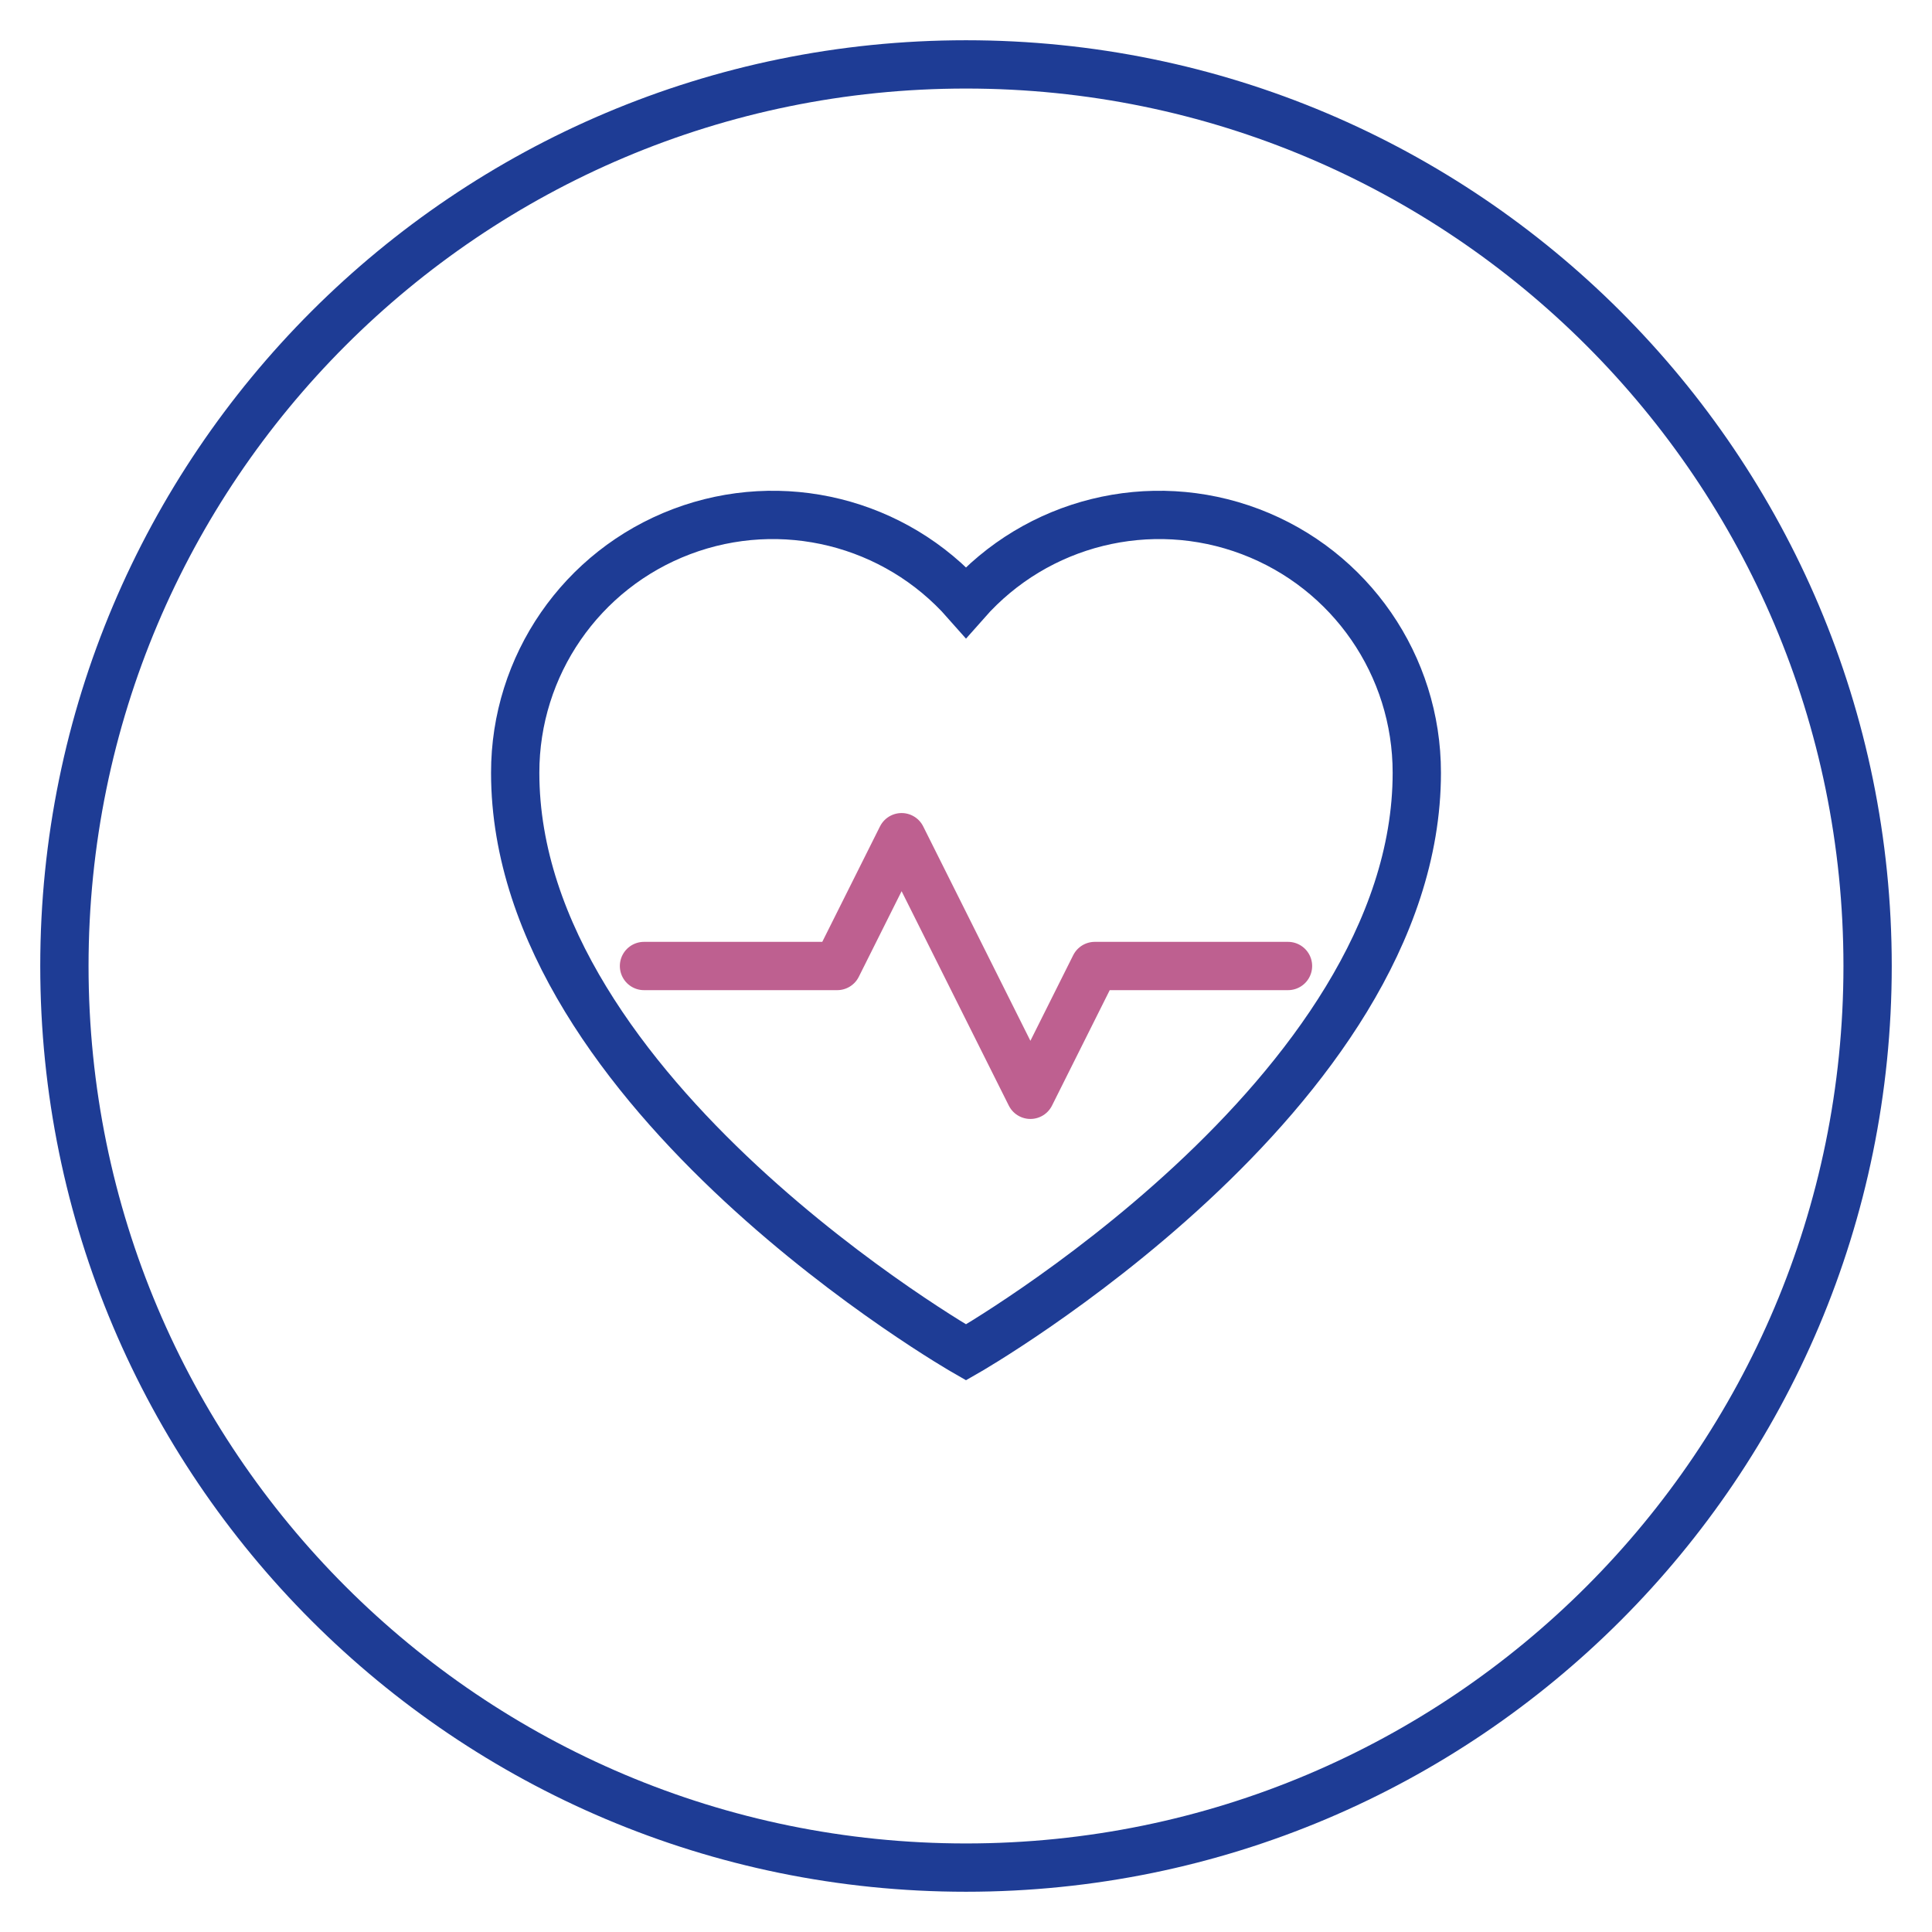
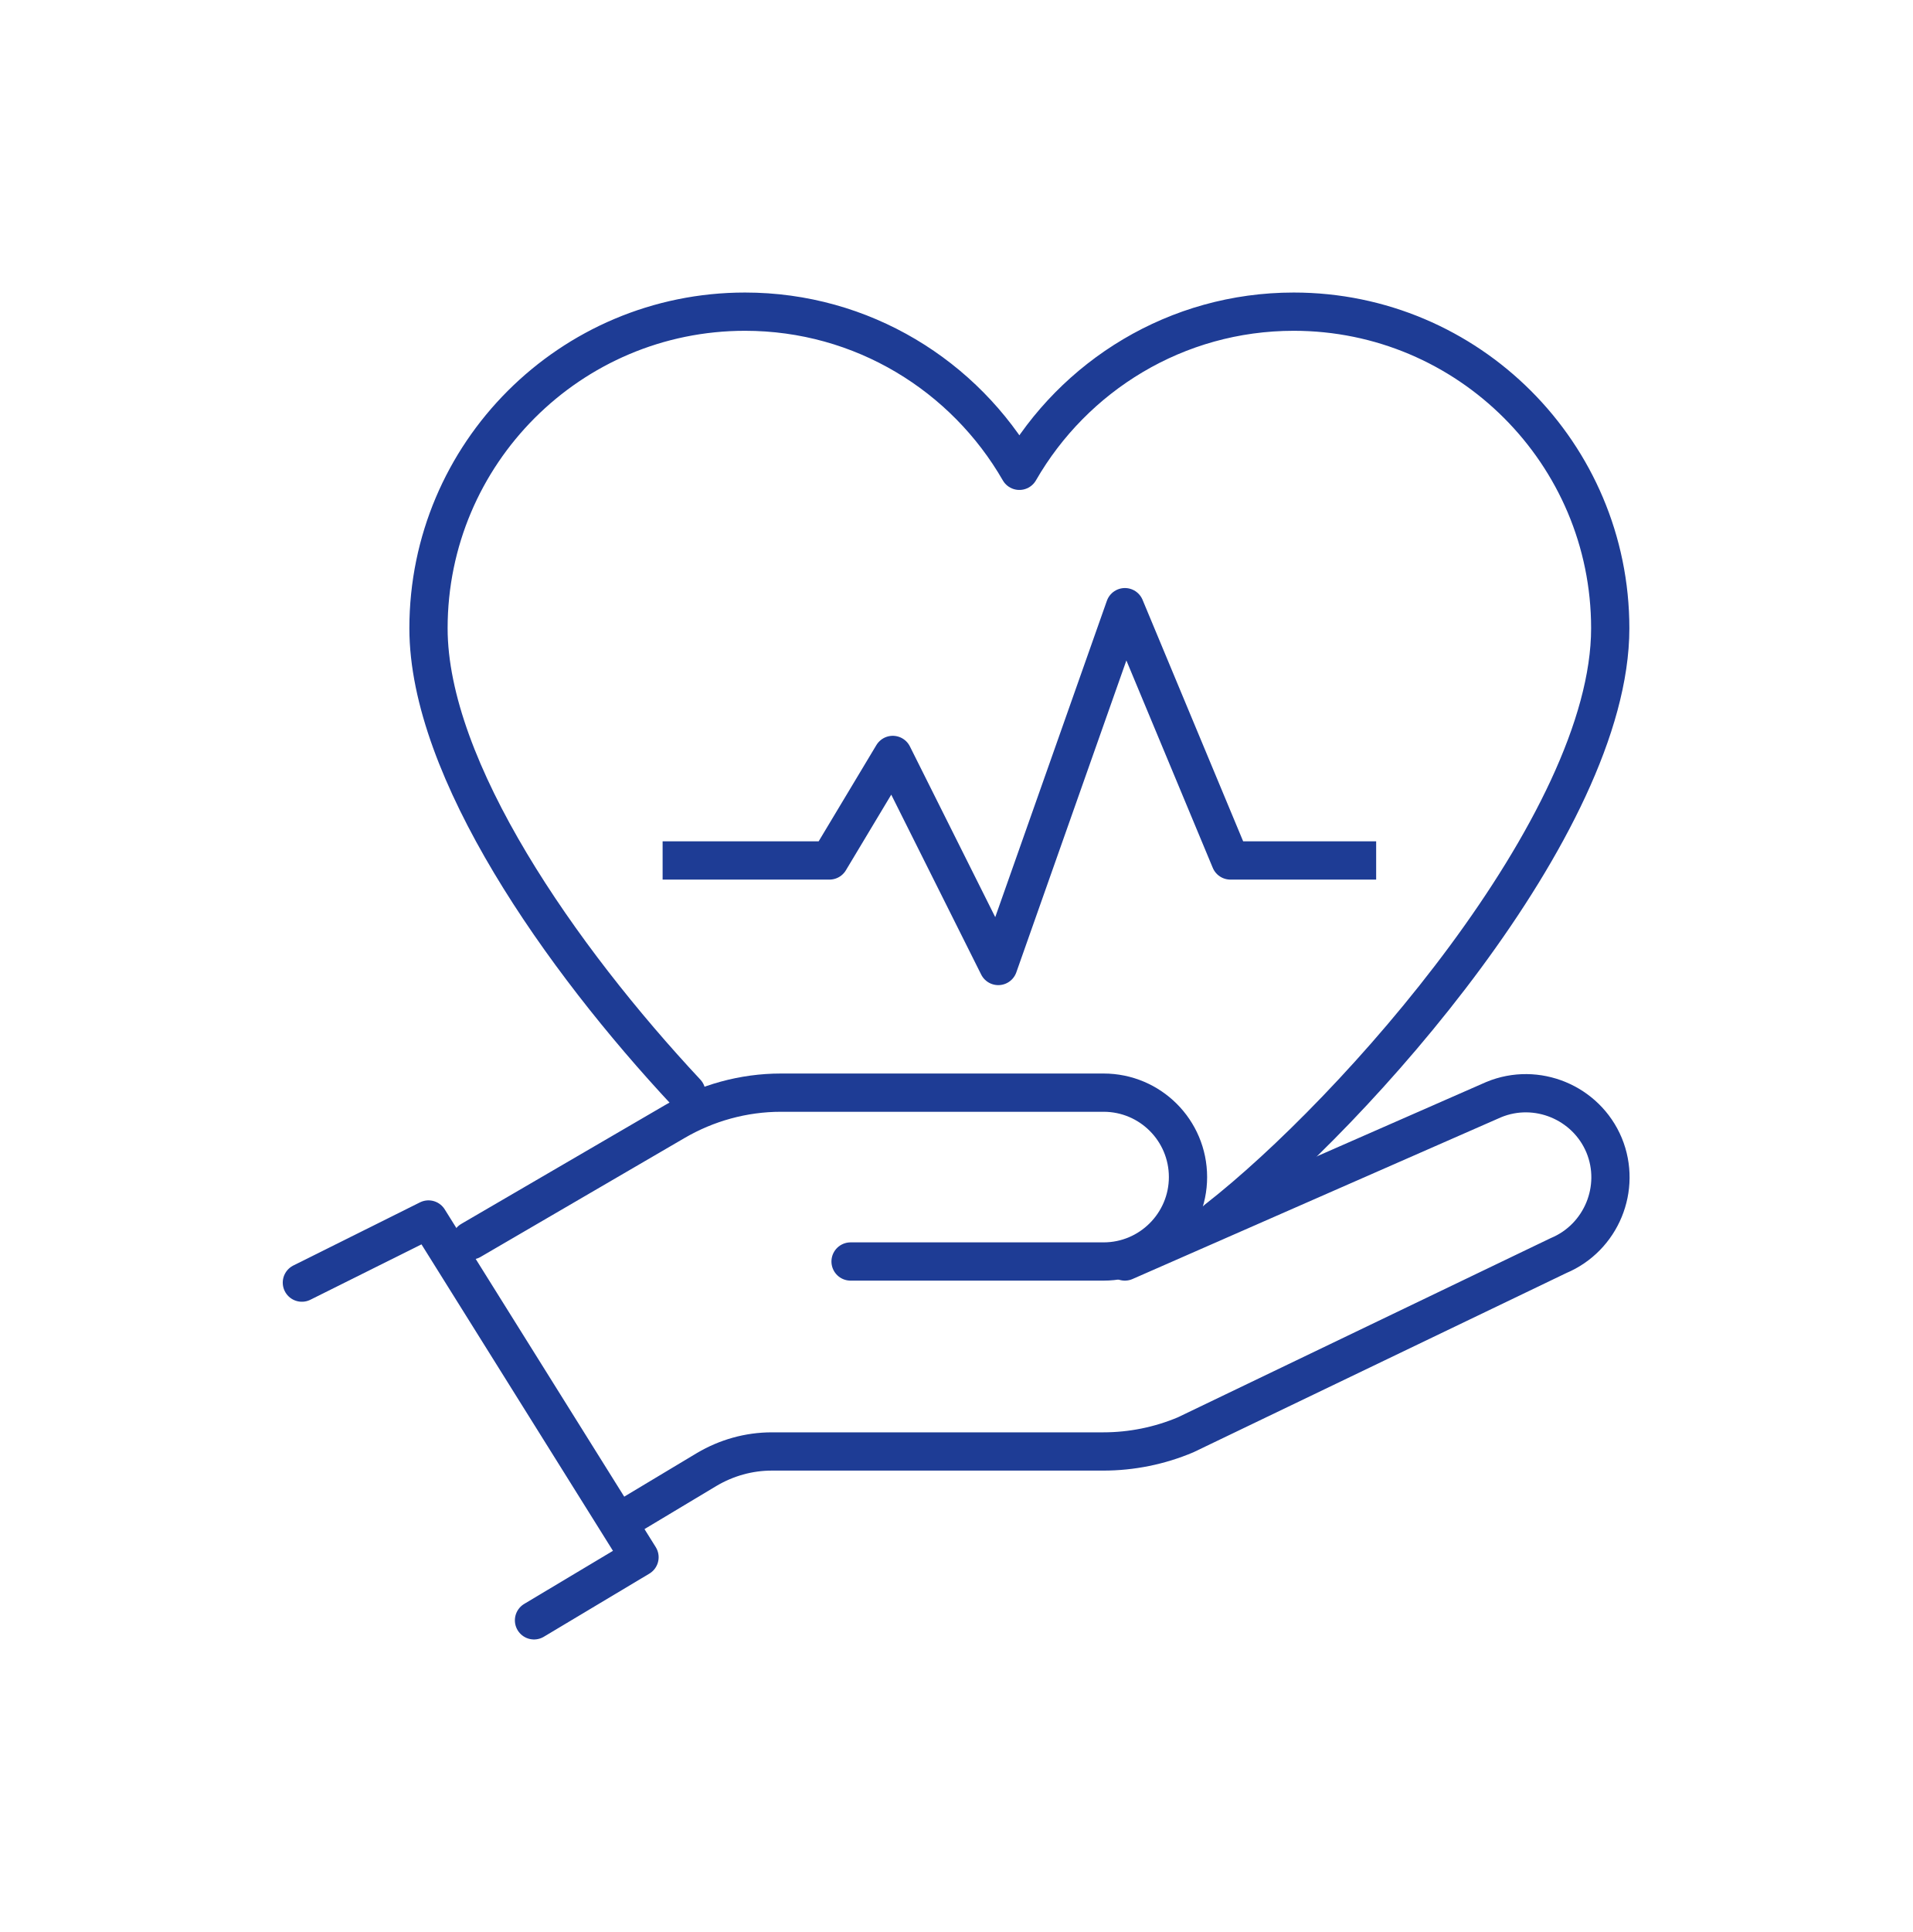
- <svg xmlns="http://www.w3.org/2000/svg" viewBox="0 0 60 60" fill="none">
-   <circle cx="30" cy="30" r="28" stroke="#1E3C95" stroke-width="1.5" fill="none" />
-   <path d="M30 42s-14-8-14-18a8 8 0 0 1 14-5.3A8 8 0 0 1 44 24c0 10-14 18-14 18z" stroke="#1E3C95" stroke-width="1.5" fill="none" />
-   <path d="M20 30h6l2-4 4 8 2-4h6" stroke="#BE6090" stroke-width="1.5" stroke-linecap="round" stroke-linejoin="round" />
+ <svg xmlns="http://www.w3.org/2000/svg" width="100" height="101" viewBox="0 0 100 101" fill="none">
+   <path d="M15.785 67.052L22.406 63.752L33.44 81.408L27.923 84.707" stroke="#1E3C95" stroke-width="2" stroke-linecap="round" stroke-linejoin="round" />
+   <path d="M44.476 65.948H57.706C60.145 65.948 62.12 63.962 62.12 61.535C62.12 59.096 60.145 57.121 57.706 57.121H40.835C38.882 57.121 36.962 57.651 35.284 58.633L24.625 64.845" stroke="#1E3C95" stroke-width="2" stroke-linecap="round" stroke-linejoin="round" />
+   <path d="M58.818 65.948L78.106 57.485C80.346 56.558 82.939 57.628 83.877 59.868C84.804 62.108 83.734 64.701 81.494 65.639L61.996 75.008C60.639 75.581 59.171 75.879 57.693 75.879H40.357C39.155 75.879 37.985 76.21 36.959 76.817L33.02 79.179" stroke="#1E3C95" stroke-width="2" stroke-linecap="round" stroke-linejoin="round" />
+   <path d="M63.642 63.741C70.837 58.136 84.199 43.107 84.199 32.845C84.199 23.708 76.784 16.293 67.648 16.293C61.512 16.293 56.161 19.648 53.303 24.613C50.445 19.648 45.093 16.293 38.958 16.293C29.821 16.293 22.406 23.708 22.406 32.845C22.406 40.227 29.325 50.092 35.89 57.121" stroke="#1E3C95" stroke-width="2" stroke-linecap="round" stroke-linejoin="round" />
+   <path d="M35.648 44.983H43.373L46.683 39.466L52.2 50.5L58.821 31.741L64.338 44.983H70.959" stroke="#1E3C95" stroke-width="2" stroke-linecap="square" stroke-linejoin="round" />
</svg>
